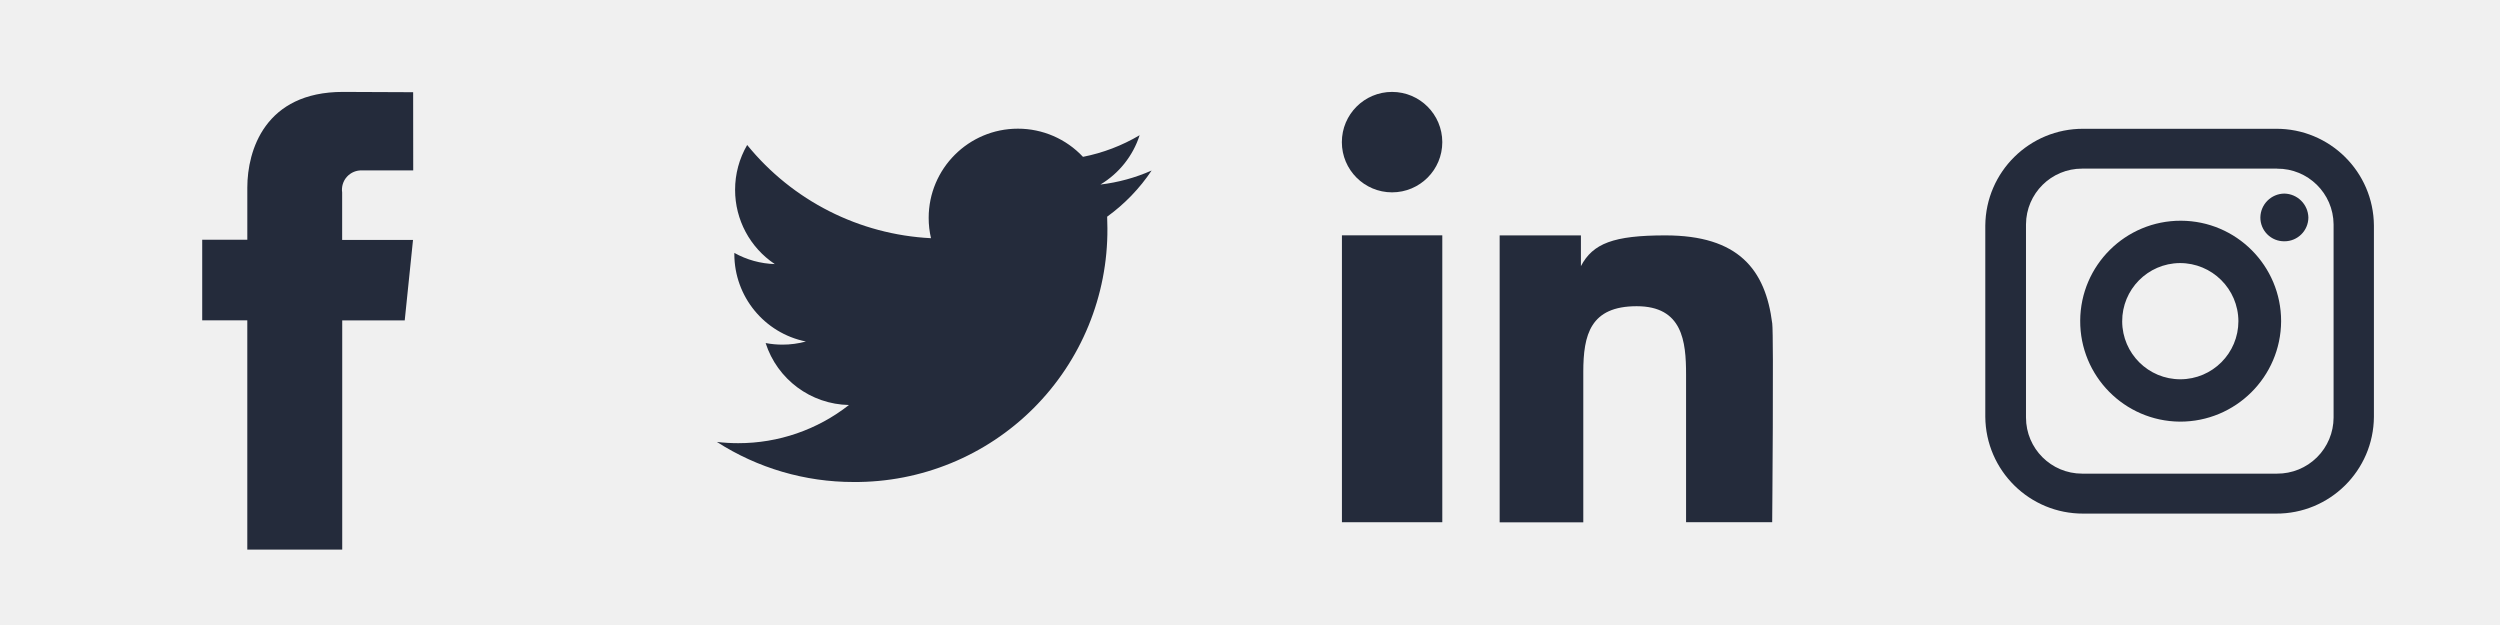
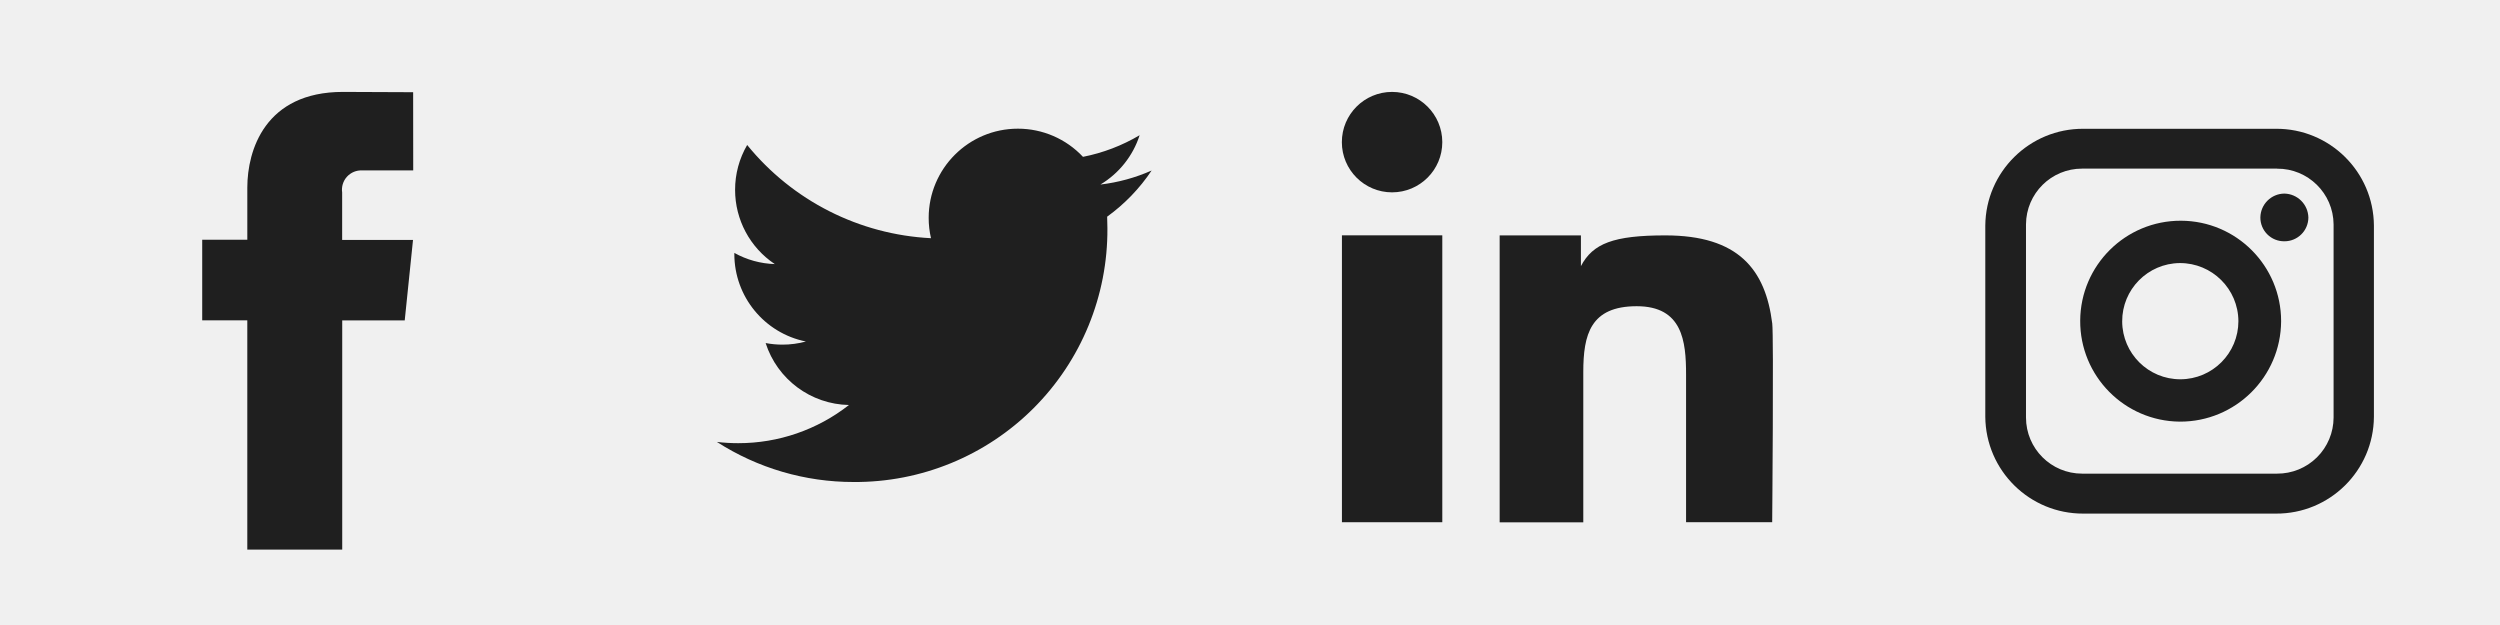
<svg xmlns="http://www.w3.org/2000/svg" id="icons_spite_34_footer_social" width="136" height="34" viewBox="0 0 136 34">
  <g id="Social_icon" transform="translate(94 -11)">
    <rect id="icon_bg" width="34" height="34" transform="translate(8 11)" fill="#fff" opacity="0" />
-     <path id="instagram" d="M216.858,388.668h-10.6A3.048,3.048,0,0,0,203.2,391.7V402.21a3.053,3.053,0,0,0,3.055,3.051h10.6a3.058,3.058,0,0,0,3.078-3.051V391.7a3.053,3.053,0,0,0-3.078-3.029Zm5.269,13.5h0a5.3,5.3,0,0,1-5.335,5.267H206.321a5.311,5.311,0,0,1-5.335-5.267v-10.4a5.311,5.311,0,0,1,5.335-5.267h10.471a5.3,5.3,0,0,1,5.335,5.267Zm-10.56-8.362a3.161,3.161,0,1,0,3.188,3.161,3.175,3.175,0,0,0-3.188-3.161Zm0,8.626h0a5.465,5.465,0,1,1,5.512-5.465,5.49,5.49,0,0,1-5.512,5.465Zm5.689-9.811h0a1.289,1.289,0,0,1-1.306-1.295,1.318,1.318,0,0,1,1.306-1.3,1.333,1.333,0,0,1,1.306,1.3,1.3,1.3,0,0,1-1.306,1.295Z" transform="translate(-186.986 -368.495)" fill="#242b3b" />
+     <path id="instagram" d="M216.858,388.668h-10.6A3.048,3.048,0,0,0,203.2,391.7V402.21a3.053,3.053,0,0,0,3.055,3.051h10.6a3.058,3.058,0,0,0,3.078-3.051V391.7a3.053,3.053,0,0,0-3.078-3.029Zm5.269,13.5h0a5.3,5.3,0,0,1-5.335,5.267H206.321a5.311,5.311,0,0,1-5.335-5.267v-10.4a5.311,5.311,0,0,1,5.335-5.267h10.471a5.3,5.3,0,0,1,5.335,5.267Zm-10.56-8.362a3.161,3.161,0,1,0,3.188,3.161,3.175,3.175,0,0,0-3.188-3.161Zm0,8.626h0a5.465,5.465,0,1,1,5.512-5.465,5.49,5.49,0,0,1-5.512,5.465Zm5.689-9.811h0a1.289,1.289,0,0,1-1.306-1.295,1.318,1.318,0,0,1,1.306-1.3,1.333,1.333,0,0,1,1.306,1.3,1.3,1.3,0,0,1-1.306,1.295Z" transform="translate(-186.986 -368.495)" fill="#1f1f1f" />
  </g>
  <g id="Social_icon-2" data-name="Social_icon" transform="translate(67.999)">
    <rect id="icon_bg-2" data-name="icon_bg" width="34" height="34" transform="translate(0.001)" fill="#fff" opacity="0" />
    <g id="Linkedin" transform="translate(5.001 5)">
-       <rect id="Rectangle_1567" data-name="Rectangle 1567" width="5.46" height="15.607" transform="translate(0.001 7.802)" fill="#242b3b" />
-       <path id="Path_9629" data-name="Path 9629" d="M40.349,30.53a2.732,2.732,0,1,0,2.73,2.73A2.735,2.735,0,0,0,40.349,30.53Z" transform="translate(-37.618 -30.53)" fill="#242b3b" />
-       <path id="Path_9630" data-name="Path 9630" d="M78.569,59.083c-.368-2.94-1.84-4.793-5.815-4.793-2.822,0-3.945.44-4.593,1.672h0V54.29H63.74V69.9h4.55V61.724c0-2.04.388-3.581,2.907-3.581,2.487,0,2.684,1.9,2.684,3.712v8.039h4.685S78.654,59.769,78.569,59.083Z" transform="translate(-55.159 -46.485)" fill="#242b3b" />
+       <rect id="Rectangle_1567" data-name="Rectangle 1567" width="5.46" height="15.607" transform="translate(0.001 7.802)" fill="#1f1f1f" />
+       <path id="Path_9629" data-name="Path 9629" d="M40.349,30.53a2.732,2.732,0,1,0,2.73,2.73A2.735,2.735,0,0,0,40.349,30.53Z" transform="translate(-37.618 -30.53)" fill="#1f1f1f" />
+       <path id="Path_9630" data-name="Path 9630" d="M78.569,59.083c-.368-2.94-1.84-4.793-5.815-4.793-2.822,0-3.945.44-4.593,1.672h0V54.29H63.74V69.9h4.55V61.724c0-2.04.388-3.581,2.907-3.581,2.487,0,2.684,1.9,2.684,3.712v8.039h4.685S78.654,59.769,78.569,59.083Z" transform="translate(-55.159 -46.485)" fill="#1f1f1f" />
    </g>
  </g>
  <g id="Social_icon-3" data-name="Social_icon" transform="translate(30.001 -10)">
    <rect id="icon_bg-3" data-name="icon_bg" width="34" height="34" transform="translate(3.999 10)" fill="#fff" opacity="0" />
-     <path id="twitter" d="M-155.733,19.28c.009.208.014.417.014.627a13.712,13.712,0,0,1-13.806,13.807,13.725,13.725,0,0,1-7.438-2.18,9.769,9.769,0,0,0,1.157.068,9.738,9.738,0,0,0,6.027-2.077,4.858,4.858,0,0,1-4.533-3.37,4.858,4.858,0,0,0,.913.086,4.839,4.839,0,0,0,1.278-.17,4.856,4.856,0,0,1-3.893-4.758c0-.02,0-.041,0-.062a4.818,4.818,0,0,0,2.2.608,4.852,4.852,0,0,1-2.159-4.039,4.831,4.831,0,0,1,.657-2.44,13.775,13.775,0,0,0,10,5.071,4.844,4.844,0,0,1-.126-1.106,4.853,4.853,0,0,1,4.852-4.852,4.846,4.846,0,0,1,3.542,1.532,9.712,9.712,0,0,0,3.082-1.177,4.866,4.866,0,0,1-2.134,2.684,9.681,9.681,0,0,0,2.787-.763A9.842,9.842,0,0,1-155.733,19.28Z" transform="translate(185.961 2.507)" fill="#242b3b" />
+     <path id="twitter" d="M-155.733,19.28c.009.208.014.417.014.627a13.712,13.712,0,0,1-13.806,13.807,13.725,13.725,0,0,1-7.438-2.18,9.769,9.769,0,0,0,1.157.068,9.738,9.738,0,0,0,6.027-2.077,4.858,4.858,0,0,1-4.533-3.37,4.858,4.858,0,0,0,.913.086,4.839,4.839,0,0,0,1.278-.17,4.856,4.856,0,0,1-3.893-4.758c0-.02,0-.041,0-.062a4.818,4.818,0,0,0,2.2.608,4.852,4.852,0,0,1-2.159-4.039,4.831,4.831,0,0,1,.657-2.44,13.775,13.775,0,0,0,10,5.071,4.844,4.844,0,0,1-.126-1.106,4.853,4.853,0,0,1,4.852-4.852,4.846,4.846,0,0,1,3.542,1.532,9.712,9.712,0,0,0,3.082-1.177,4.866,4.866,0,0,1-2.134,2.684,9.681,9.681,0,0,0,2.787-.763A9.842,9.842,0,0,1-155.733,19.28Z" transform="translate(185.961 2.507)" fill="#1f1f1f" />
  </g>
  <g id="Social_icon-4" data-name="Social_icon" transform="translate(-6 -12)">
    <rect id="icon_bg-4" data-name="icon_bg" width="34" height="34" transform="translate(6 12)" fill="#fff" opacity="0" />
-     <path id="facebook" d="M26.645,13H23.873A1.05,1.05,0,0,0,22.779,14.2v2.58h3.855l-.451,4.38h-3.4V33.629H17.619V21.155H15.166V16.771h2.454V13.934c0-2.029.964-5.205,5.2-5.205l3.821.016Z" transform="translate(1.834 8.271)" fill="#242b3b" />
+     <path id="facebook" d="M26.645,13H23.873A1.05,1.05,0,0,0,22.779,14.2v2.58h3.855l-.451,4.38h-3.4V33.629H17.619V21.155H15.166V16.771h2.454V13.934c0-2.029.964-5.205,5.2-5.205l3.821.016Z" transform="translate(1.834 8.271)" fill="#1f1f1f" />
  </g>
</svg>
